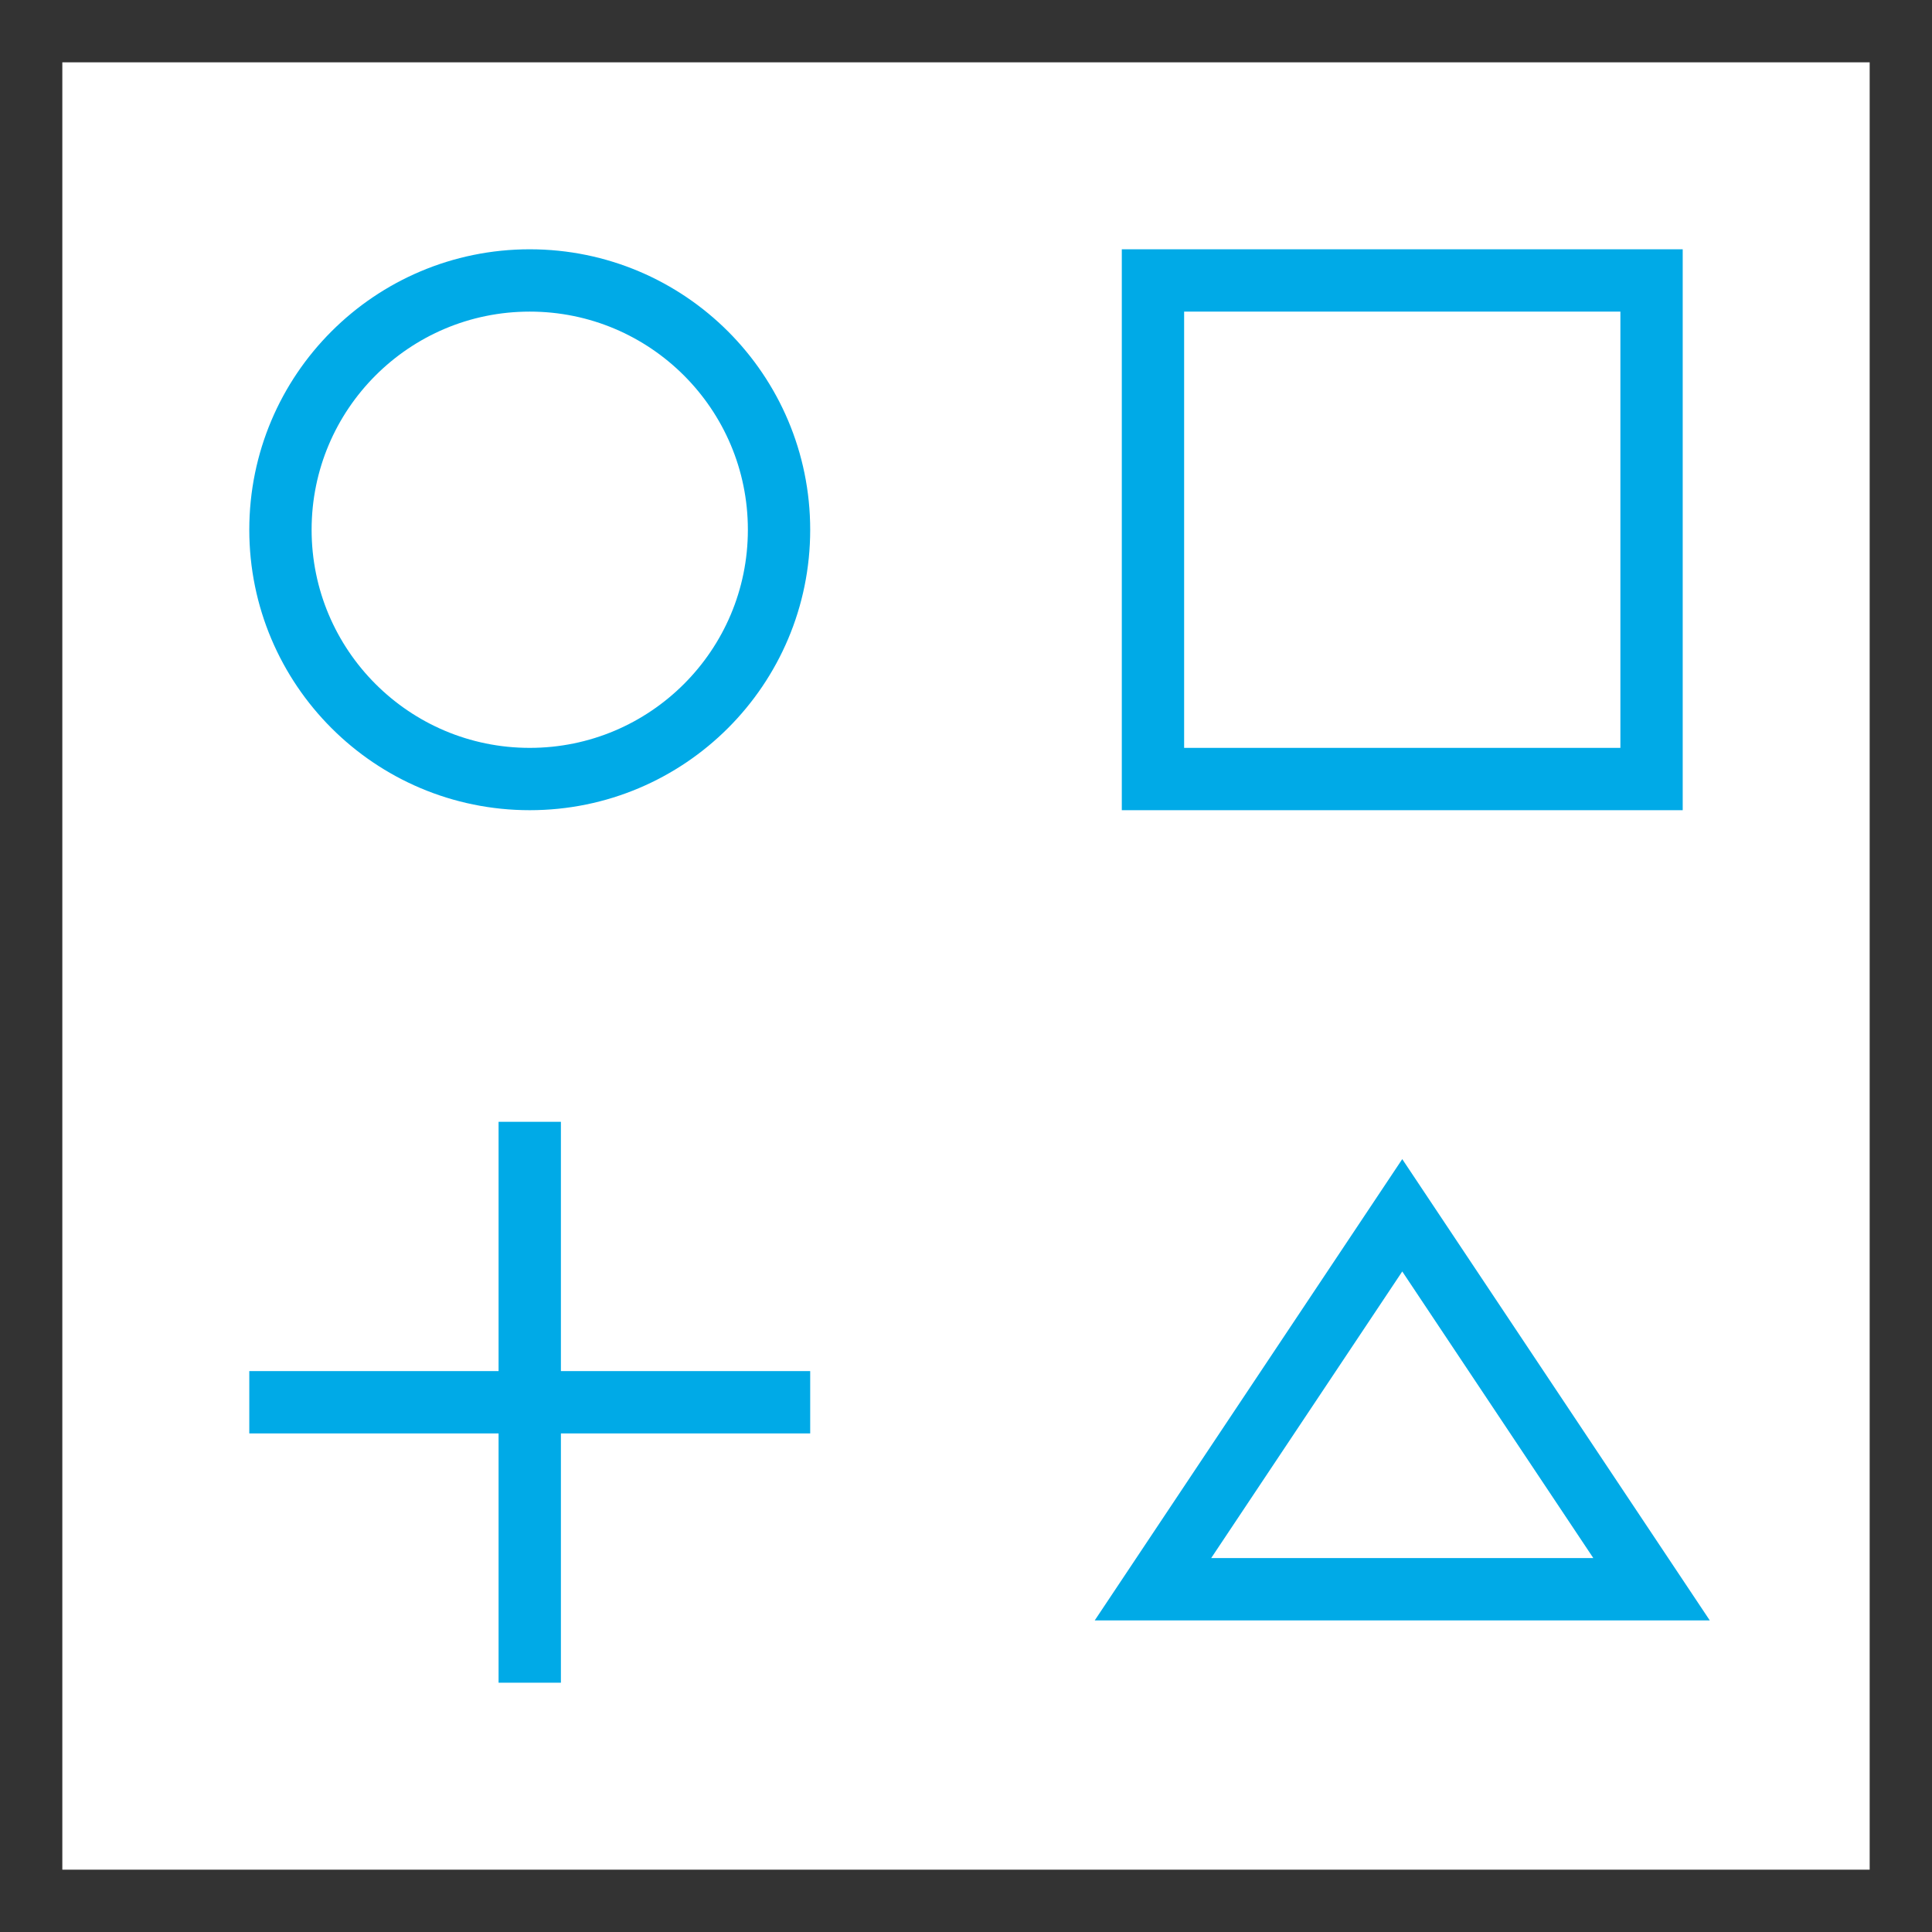
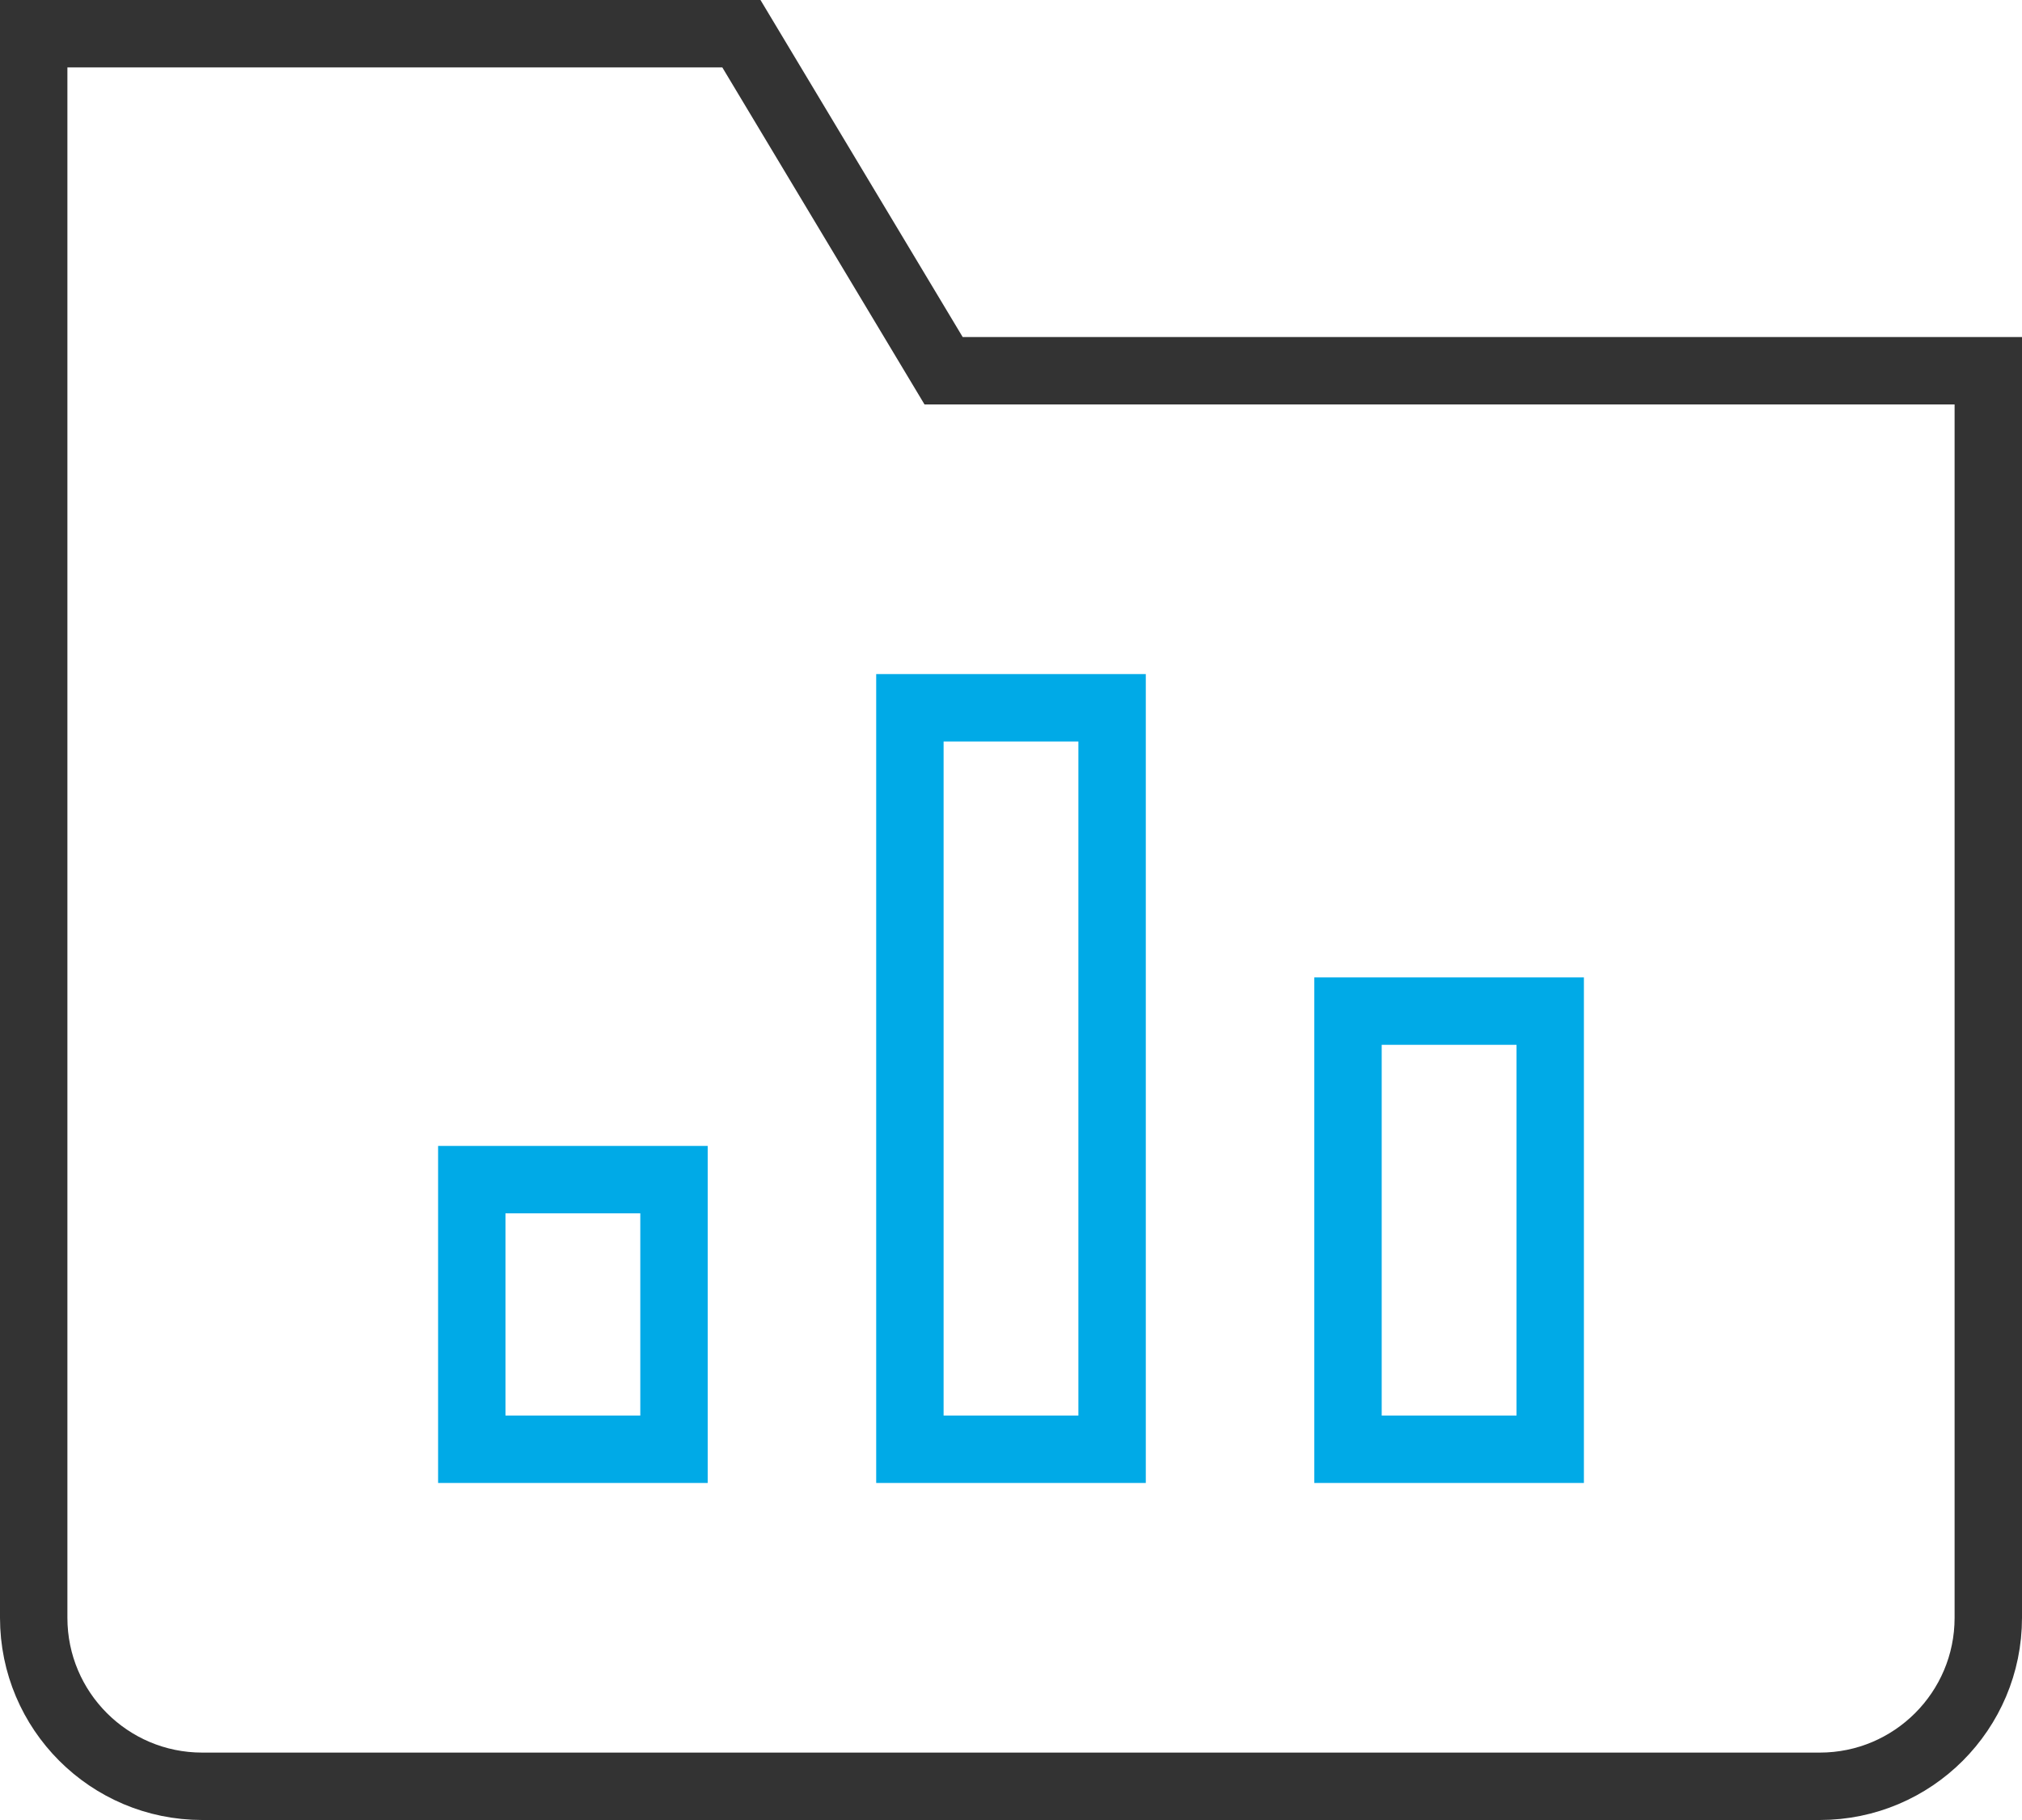
- <svg xmlns="http://www.w3.org/2000/svg" width="62" height="62" viewBox="0 0 62 62">
+ <svg xmlns="http://www.w3.org/2000/svg" width="60" height="54" viewBox="0 0 60 54">
  <g fill="none" fill-rule="evenodd" stroke-linecap="square" stroke-width="2" transform="translate(1 1)">
-     <circle cx="16" cy="16" r="8" stroke="#00AAE7" />
-     <rect width="16" height="16" x="36" y="8" stroke="#00AAE7" />
-     <polygon stroke="#00AAE7" points="52 50 36 50 44 38" />
-     <line x1="16" x2="16" y1="36" y2="52" stroke="#00AAE7" />
-     <line x1="8" x2="24" y1="44" y2="44" stroke="#00AAE7" />
-     <rect width="60" height="60" stroke="#333" />
+     <path stroke="#333" d="M53,52 L5,52 C2.239,52 0,49.761 0,47 L0,0 L21,0 L27,10 L58,10 L58,47 C58,49.761 55.761,52 53,52 Z" />
+     <rect width="6" height="22" x="26" y="20" stroke="#00AAE7" />
+     <rect width="6" height="8" x="13" y="34" stroke="#00AAE7" />
+     <rect width="6" height="13" x="39" y="29" stroke="#00AAE7" />
  </g>
</svg>
